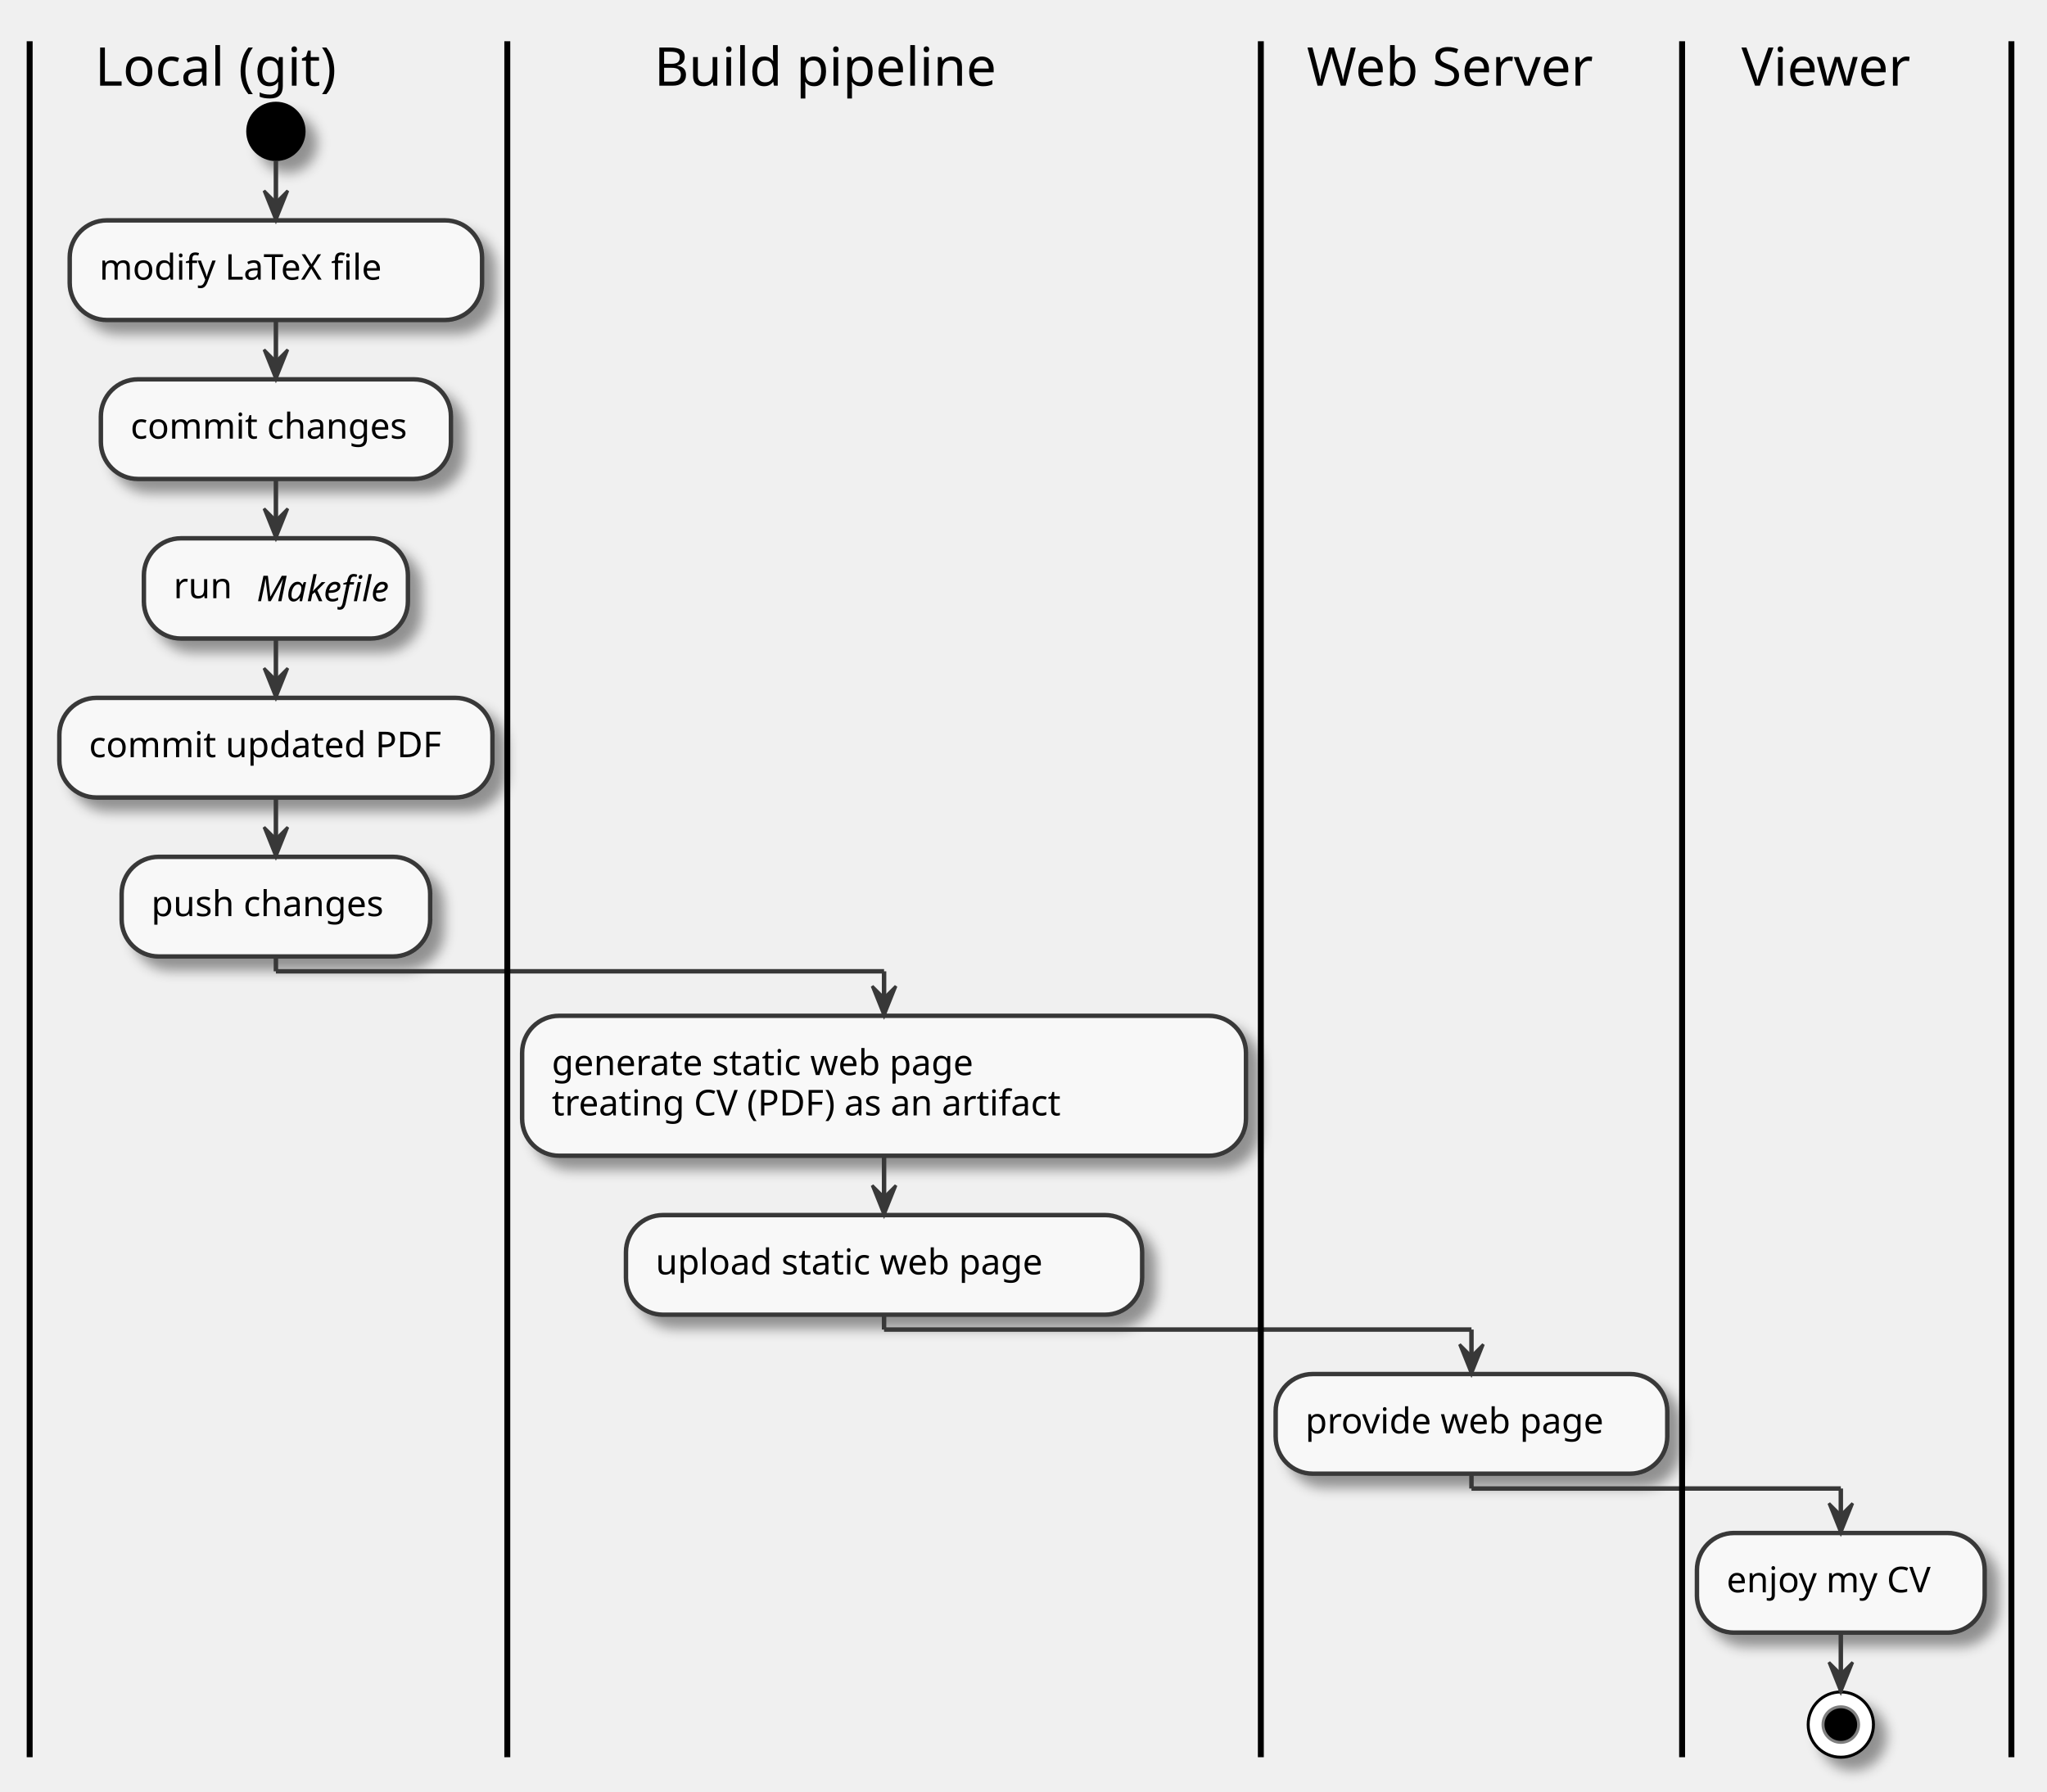
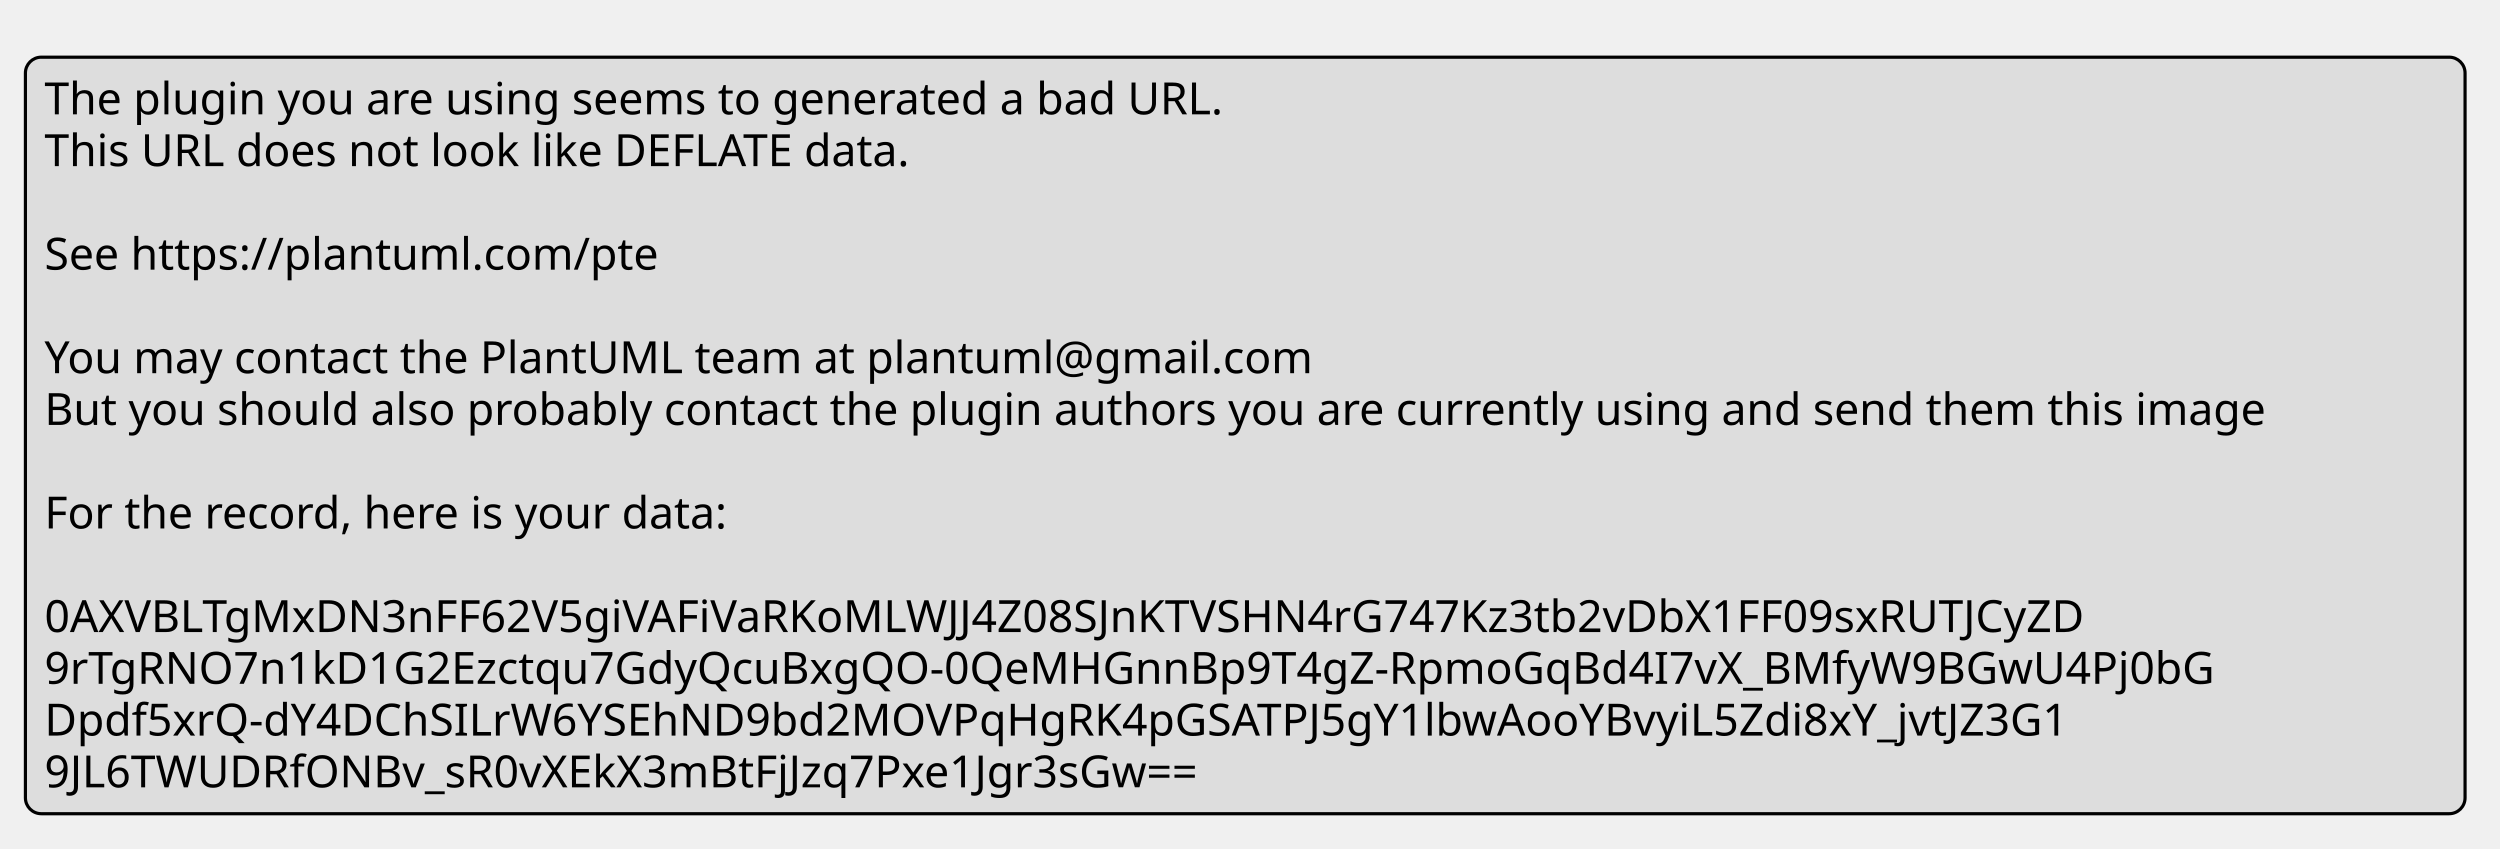
- <svg xmlns="http://www.w3.org/2000/svg" contentScriptType="application/ecmascript" contentStyleType="text/css" height="604px" preserveAspectRatio="none" style="width:690px;height:604px;" version="1.1" viewBox="0 0 690 604" width="690px" zoomAndPan="magnify">
-   <defs>
-     <filter height="300%" id="f1lcr3u8ka2pq0" width="300%" x="-1" y="-1">
-       <feGaussianBlur result="blurOut" stdDeviation="2.0" />
-       <feColorMatrix in="blurOut" result="blurOut2" type="matrix" values="0 0 0 0 0 0 0 0 0 0 0 0 0 0 0 0 0 0 .4 0" />
-       <feOffset dx="4.0" dy="4.0" in="blurOut2" result="blurOut3" />
-       <feBlend in="SourceGraphic" in2="blurOut3" mode="normal" />
-     </filter>
-   </defs>
+ <svg xmlns="http://www.w3.org/2000/svg" contentScriptType="application/ecmascript" contentStyleType="text/css" height="267px" preserveAspectRatio="none" style="width:787px;height:267px;" version="1.1" viewBox="0 0 787 267" width="787px" zoomAndPan="magnify">
+   <defs />
  <g>
-     <ellipse cx="93" cy="44.296" fill="#000000" filter="url(#f1lcr3u8ka2pq0)" rx="10" ry="10" style="stroke: none; stroke-width: 1.0;" />
-     <rect fill="#F8F8F8" filter="url(#f1lcr3u8ka2pq0)" height="33.594" rx="12.5" ry="12.5" style="stroke: #383838; stroke-width: 1.5;" width="139" x="23.5" y="74.296" />
-     <text fill="#000000" font-family="sans-serif" font-size="12" lengthAdjust="spacingAndGlyphs" textLength="119" x="33.5" y="94.286">modify LaTeX file</text>
-     <rect fill="#F8F8F8" filter="url(#f1lcr3u8ka2pq0)" height="33.594" rx="12.5" ry="12.5" style="stroke: #383838; stroke-width: 1.5;" width="118" x="34" y="127.89" />
-     <text fill="#000000" font-family="sans-serif" font-size="12" lengthAdjust="spacingAndGlyphs" textLength="98" x="44" y="147.88">commit changes</text>
-     <rect fill="#F8F8F8" filter="url(#f1lcr3u8ka2pq0)" height="33.799" rx="12.5" ry="12.5" style="stroke: #383838; stroke-width: 1.5;" width="89" x="48.5" y="181.483" />
-     <text fill="#000000" font-family="sans-serif" font-size="12" lengthAdjust="spacingAndGlyphs" textLength="21" x="58.5" y="201.679">run</text>
-     <text fill="#000000" font-family="sans-serif" font-size="12" font-style="italic" lengthAdjust="spacingAndGlyphs" textLength="41" x="86.5" y="202.686">Makefile</text>
-     <rect fill="#F8F8F8" filter="url(#f1lcr3u8ka2pq0)" height="33.594" rx="12.5" ry="12.5" style="stroke: #383838; stroke-width: 1.5;" width="146" x="20" y="235.282" />
-     <text fill="#000000" font-family="sans-serif" font-size="12" lengthAdjust="spacingAndGlyphs" textLength="126" x="30" y="255.273">commit updated PDF</text>
-     <rect fill="#F8F8F8" filter="url(#f1lcr3u8ka2pq0)" height="33.594" rx="12.5" ry="12.5" style="stroke: #383838; stroke-width: 1.5;" width="104" x="41" y="288.876" />
-     <text fill="#000000" font-family="sans-serif" font-size="12" lengthAdjust="spacingAndGlyphs" textLength="84" x="51" y="308.866">push changes</text>
-     <rect fill="#F8F8F8" filter="url(#f1lcr3u8ka2pq0)" height="47.188" rx="12.5" ry="12.5" style="stroke: #383838; stroke-width: 1.5;" width="244" x="176" y="342.47" />
-     <text fill="#000000" font-family="sans-serif" font-size="12" lengthAdjust="spacingAndGlyphs" textLength="168" x="186" y="362.46">generate static web page</text>
-     <text fill="#000000" font-family="sans-serif" font-size="12" lengthAdjust="spacingAndGlyphs" textLength="224" x="186" y="376.054">treating CV (PDF) as an artifact</text>
-     <rect fill="#F8F8F8" filter="url(#f1lcr3u8ka2pq0)" height="33.594" rx="12.5" ry="12.5" style="stroke: #383838; stroke-width: 1.5;" width="174" x="211" y="409.657" />
-     <text fill="#000000" font-family="sans-serif" font-size="12" lengthAdjust="spacingAndGlyphs" textLength="154" x="221" y="429.647">upload static web page</text>
-     <rect fill="#F8F8F8" filter="url(#f1lcr3u8ka2pq0)" height="33.594" rx="12.5" ry="12.5" style="stroke: #383838; stroke-width: 1.5;" width="132" x="430" y="463.251" />
-     <text fill="#000000" font-family="sans-serif" font-size="12" lengthAdjust="spacingAndGlyphs" textLength="112" x="440" y="483.241">provide web page</text>
-     <rect fill="#F8F8F8" filter="url(#f1lcr3u8ka2pq0)" height="33.594" rx="12.5" ry="12.5" style="stroke: #383838; stroke-width: 1.5;" width="97" x="572" y="516.845" />
-     <text fill="#000000" font-family="sans-serif" font-size="12" lengthAdjust="spacingAndGlyphs" textLength="77" x="582" y="536.835">enjoy my CV</text>
-     <ellipse cx="620.5" cy="581.438" fill="#FFFFFF" filter="url(#f1lcr3u8ka2pq0)" rx="11" ry="11" style="stroke: #000000; stroke-width: 1.0;" />
-     <ellipse cx="620.5" cy="581.438" fill="#000000" rx="6" ry="6" style="stroke: #7F7F7F; stroke-width: 1.0;" />
-     <line style="stroke: #383838; stroke-width: 1.5;" x1="93" x2="93" y1="54.296" y2="74.296" />
-     <polygon fill="#383838" points="89,64.296,93,74.296,97,64.296,93,68.296" style="stroke: #383838; stroke-width: 1.0;" />
-     <line style="stroke: #383838; stroke-width: 1.5;" x1="93" x2="93" y1="107.89" y2="127.89" />
-     <polygon fill="#383838" points="89,117.89,93,127.89,97,117.89,93,121.89" style="stroke: #383838; stroke-width: 1.0;" />
-     <line style="stroke: #383838; stroke-width: 1.5;" x1="93" x2="93" y1="161.483" y2="181.483" />
-     <polygon fill="#383838" points="89,171.483,93,181.483,97,171.483,93,175.483" style="stroke: #383838; stroke-width: 1.0;" />
-     <line style="stroke: #383838; stroke-width: 1.5;" x1="93" x2="93" y1="215.282" y2="235.282" />
-     <polygon fill="#383838" points="89,225.282,93,235.282,97,225.282,93,229.282" style="stroke: #383838; stroke-width: 1.0;" />
-     <line style="stroke: #383838; stroke-width: 1.5;" x1="93" x2="93" y1="268.876" y2="288.876" />
-     <polygon fill="#383838" points="89,278.876,93,288.876,97,278.876,93,282.876" style="stroke: #383838; stroke-width: 1.0;" />
-     <line style="stroke: #383838; stroke-width: 1.5;" x1="298" x2="298" y1="389.657" y2="409.657" />
-     <polygon fill="#383838" points="294,399.657,298,409.657,302,399.657,298,403.657" style="stroke: #383838; stroke-width: 1.0;" />
-     <line style="stroke: #383838; stroke-width: 1.5;" x1="620.5" x2="620.5" y1="550.438" y2="570.438" />
-     <polygon fill="#383838" points="616.5,560.438,620.5,570.438,624.5,560.438,620.5,564.438" style="stroke: #383838; stroke-width: 1.0;" />
-     <line style="stroke: #383838; stroke-width: 1.5;" x1="93" x2="93" y1="322.47" y2="327.47" />
-     <line style="stroke: #383838; stroke-width: 1.5;" x1="93" x2="298" y1="327.47" y2="327.47" />
-     <line style="stroke: #383838; stroke-width: 1.5;" x1="298" x2="298" y1="327.47" y2="342.47" />
-     <polygon fill="#383838" points="294,332.47,298,342.47,302,332.47,298,336.47" style="stroke: #383838; stroke-width: 1.0;" />
-     <line style="stroke: #383838; stroke-width: 1.5;" x1="298" x2="298" y1="443.251" y2="448.251" />
-     <line style="stroke: #383838; stroke-width: 1.5;" x1="298" x2="496" y1="448.251" y2="448.251" />
-     <line style="stroke: #383838; stroke-width: 1.5;" x1="496" x2="496" y1="448.251" y2="463.251" />
-     <polygon fill="#383838" points="492,453.251,496,463.251,500,453.251,496,457.251" style="stroke: #383838; stroke-width: 1.0;" />
-     <line style="stroke: #383838; stroke-width: 1.5;" x1="496" x2="496" y1="496.845" y2="501.845" />
-     <line style="stroke: #383838; stroke-width: 1.5;" x1="496" x2="620.5" y1="501.845" y2="501.845" />
-     <line style="stroke: #383838; stroke-width: 1.5;" x1="620.5" x2="620.5" y1="501.845" y2="516.845" />
-     <polygon fill="#383838" points="616.5,506.845,620.5,516.845,624.5,506.845,620.5,510.845" style="stroke: #383838; stroke-width: 1.0;" />
-     <text fill="#000000" font-family="sans-serif" font-size="18" lengthAdjust="spacingAndGlyphs" textLength="121" x="32" y="28.891">Local (git)</text>
-     <text fill="#000000" font-family="sans-serif" font-size="18" lengthAdjust="spacingAndGlyphs" textLength="154" x="220.5" y="28.891">Build pipeline</text>
-     <text fill="#000000" font-family="sans-serif" font-size="18" lengthAdjust="spacingAndGlyphs" textLength="110" x="440.5" y="28.891">Web Server</text>
-     <text fill="#000000" font-family="sans-serif" font-size="18" lengthAdjust="spacingAndGlyphs" textLength="66" x="587" y="28.891">Viewer</text>
-     <line style="stroke: #000000; stroke-width: 2.0;" x1="10" x2="10" y1="13.905" y2="592.438" />
-     <line style="stroke: #000000; stroke-width: 2.0;" x1="171" x2="171" y1="13.905" y2="592.438" />
-     <line style="stroke: #000000; stroke-width: 2.0;" x1="425" x2="425" y1="13.905" y2="592.438" />
-     <line style="stroke: #000000; stroke-width: 2.0;" x1="567" x2="567" y1="13.905" y2="592.438" />
-     <line style="stroke: #000000; stroke-width: 2.0;" x1="678" x2="678" y1="13.905" y2="592.438" />
+     <rect fill="#DDDDDD" height="238.156" rx="5" ry="5" style="stroke: #000000; stroke-width: 1.0;" width="768" x="8" y="18" />
+     <text fill="#000000" font-family="sans-serif" font-size="14" lengthAdjust="spacingAndGlyphs" textLength="400" x="14" y="35.995">The plugin you are using seems to generated a bad URL.</text>
+     <text fill="#000000" font-family="sans-serif" font-size="14" lengthAdjust="spacingAndGlyphs" textLength="301" x="14" y="52.292">This URL does not look like DEFLATE data.</text>
+     <text fill="#000000" font-family="sans-serif" font-size="14" lengthAdjust="spacingAndGlyphs" textLength="0" x="18" y="68.589" />
+     <text fill="#000000" font-family="sans-serif" font-size="14" lengthAdjust="spacingAndGlyphs" textLength="217" x="14" y="84.886">See https://plantuml.com/pte</text>
+     <text fill="#000000" font-family="sans-serif" font-size="14" lengthAdjust="spacingAndGlyphs" textLength="0" x="18" y="101.183" />
+     <text fill="#000000" font-family="sans-serif" font-size="14" lengthAdjust="spacingAndGlyphs" textLength="437" x="14" y="117.48">You may contact the PlantUML team at plantuml@gmail.com</text>
+     <text fill="#000000" font-family="sans-serif" font-size="14" lengthAdjust="spacingAndGlyphs" textLength="756" x="14" y="133.776">But you should also probably contact the plugin authors you are currently using and send them this image</text>
+     <text fill="#000000" font-family="sans-serif" font-size="14" lengthAdjust="spacingAndGlyphs" textLength="0" x="18" y="150.073" />
+     <text fill="#000000" font-family="sans-serif" font-size="14" lengthAdjust="spacingAndGlyphs" textLength="235" x="14" y="166.37">For the record, here is your data:</text>
+     <text fill="#000000" font-family="sans-serif" font-size="14" lengthAdjust="spacingAndGlyphs" textLength="0" x="18" y="182.667" />
+     <text fill="#000000" font-family="sans-serif" font-size="14" lengthAdjust="spacingAndGlyphs" textLength="706" x="14" y="198.964">0AXVBLTgMxDN3nFF62V5giVAFiVaRKoMLWJJ4Z08SJnKTVSHN4rG747Kz3tb2vDbX1FF09sxRUTJCyZD</text>
+     <text fill="#000000" font-family="sans-serif" font-size="14" lengthAdjust="spacingAndGlyphs" textLength="737" x="14" y="215.261">9rTgRNO7n1kD1G2Ezctqu7GdyQcuBxgQO-0QeMHGnnBp9T4gZ-RpmoGqBd4I7vX_BMfyW9BGwU4Pj0bG</text>
+     <text fill="#000000" font-family="sans-serif" font-size="14" lengthAdjust="spacingAndGlyphs" textLength="697" x="14" y="231.558">Dpdf5xrQ-dY4DChSILrW6YSEhND9bd2MOVPqHgRK4pGSATPJ5gY1lbwAooYBvyiL5Zdi8xY_jvtJZ3G1</text>
+     <text fill="#000000" font-family="sans-serif" font-size="14" lengthAdjust="spacingAndGlyphs" textLength="403" x="14" y="247.855">9JL6TWUDRfONBv_sR0vXEkX3mBtFjJzq7Pxe1Jgr3sGw==</text>
  </g>
</svg>
